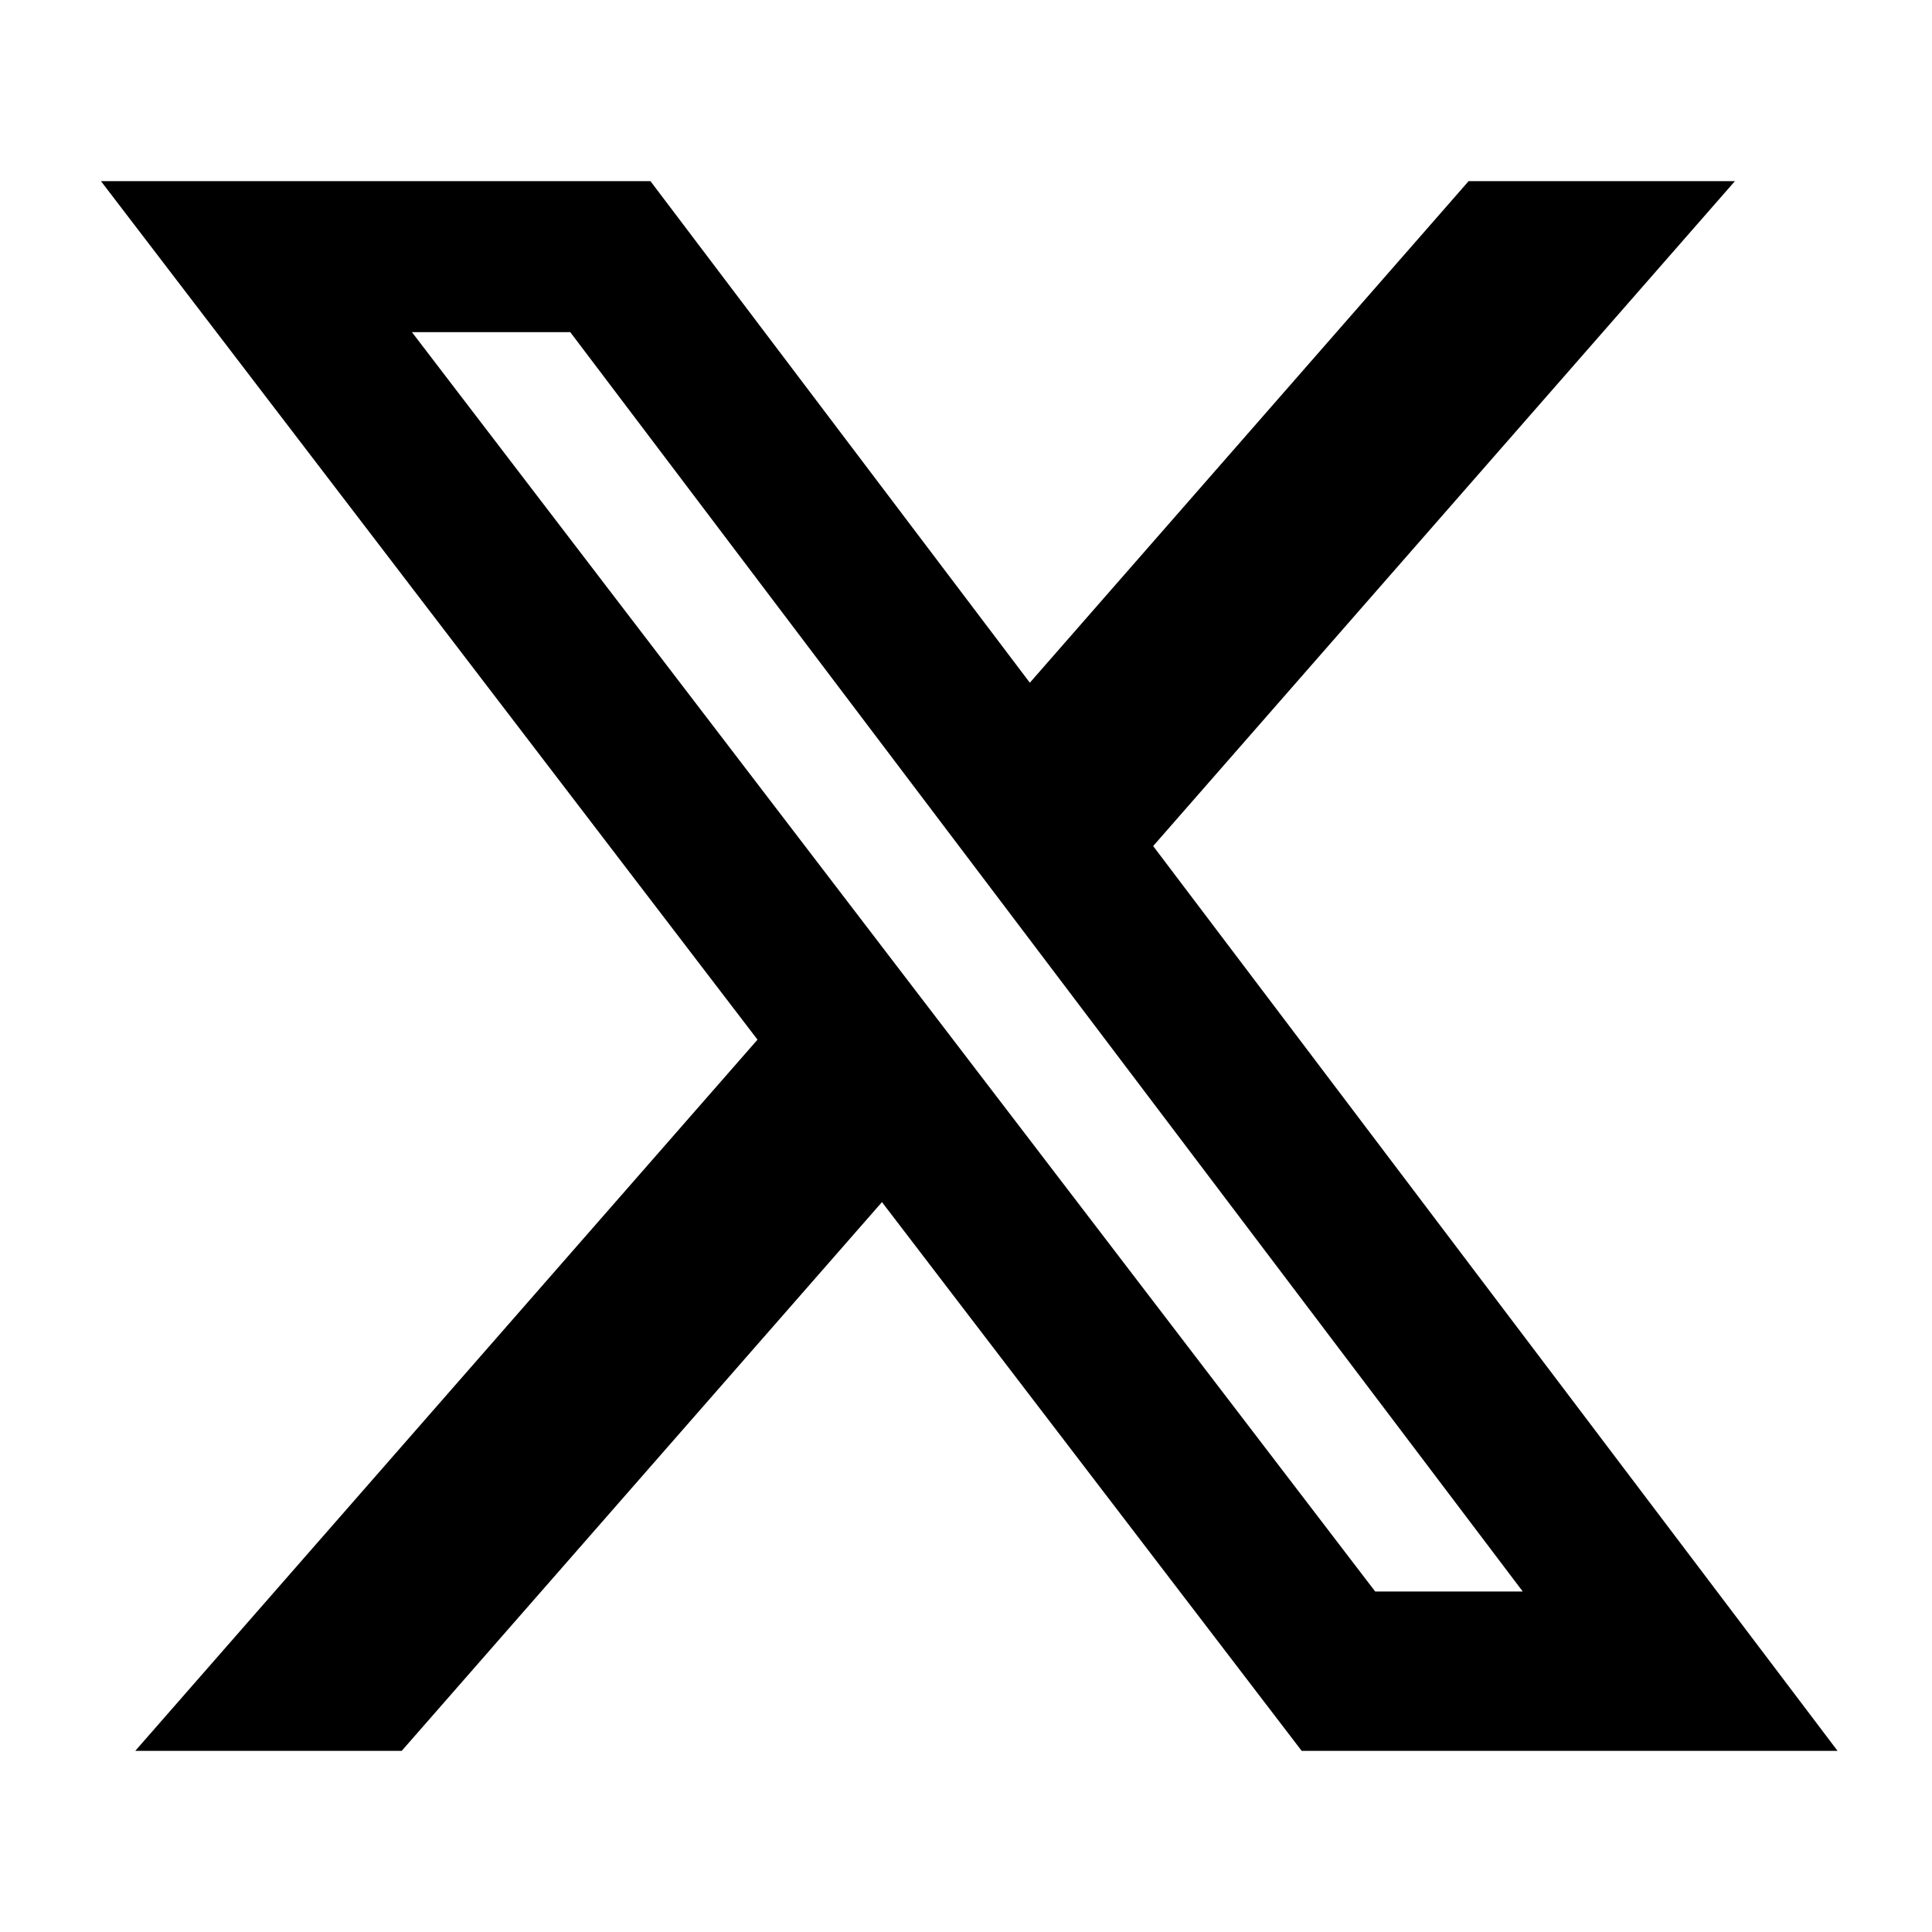
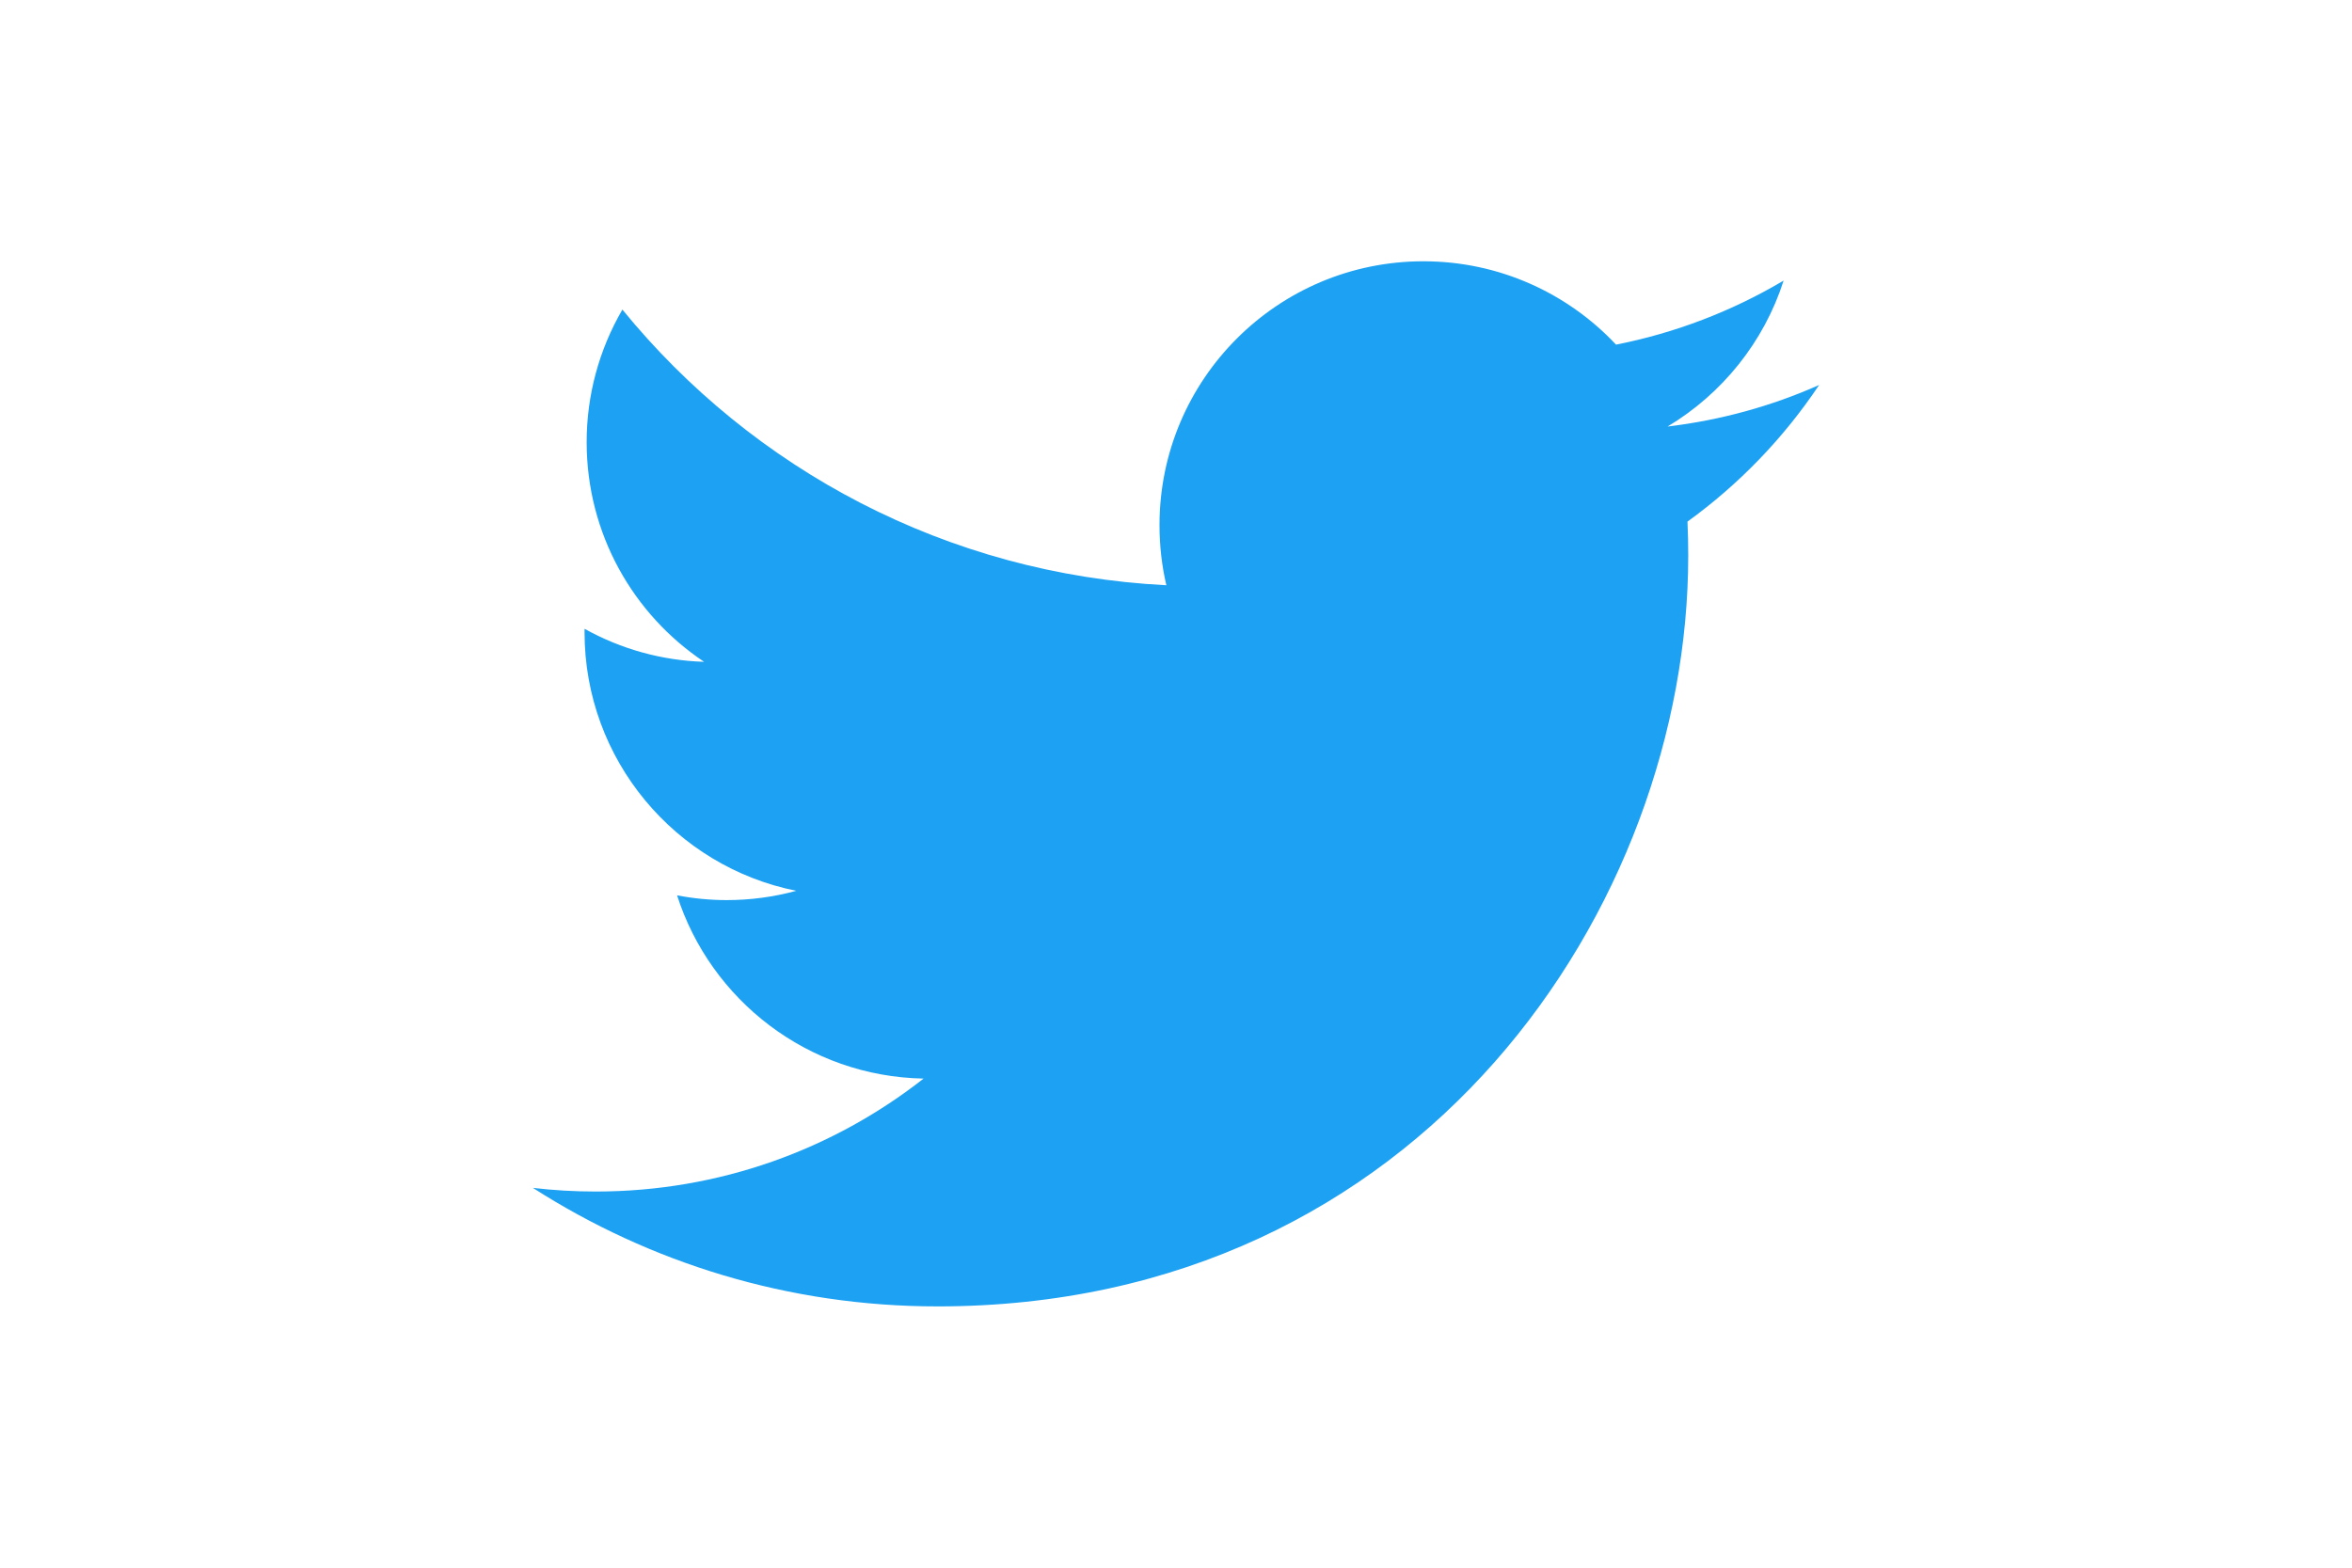
- <svg xmlns="http://www.w3.org/2000/svg" viewBox="0 0 24 24" aria-hidden="true">
-   <path d="M18.244 2.25h3.308l-7.227 8.26 8.502 11.24H16.17l-5.214-6.817L4.99 21.75H1.68l7.73-8.835L1.254 2.25H8.08l4.713 6.231zm-1.161 17.52h1.833L7.084 4.126H5.117z" />
+ <svg xmlns="http://www.w3.org/2000/svg" height="800" width="1200" viewBox="-44.701 -60.548 387.405 363.286">
+   <path fill="#1da1f2" d="M93.719 242.19c112.46 0 173.96-93.168 173.96-173.96 0-2.646-.054-5.28-.173-7.903a124.338 124.338 0 0030.498-31.66c-10.955 4.87-22.744 8.148-35.11 9.626 12.622-7.57 22.313-19.543 26.885-33.817a122.62 122.62 0 01-38.824 14.841C239.798 7.433 223.915 0 206.326 0c-33.764 0-61.144 27.381-61.144 61.132 0 4.798.537 9.465 1.586 13.941-50.815-2.557-95.874-26.886-126.03-63.88a60.977 60.977 0 00-8.279 30.73c0 21.212 10.794 39.938 27.208 50.893a60.685 60.685 0 01-27.69-7.647c-.009.257-.009.507-.009.781 0 29.61 21.075 54.332 49.051 59.934a61.218 61.218 0 01-16.122 2.152 60.84 60.84 0 01-11.491-1.103c7.784 24.293 30.355 41.971 57.115 42.465-20.926 16.402-47.287 26.171-75.937 26.171-4.929 0-9.798-.28-14.584-.846 27.059 17.344 59.189 27.464 93.722 27.464" />
</svg>
